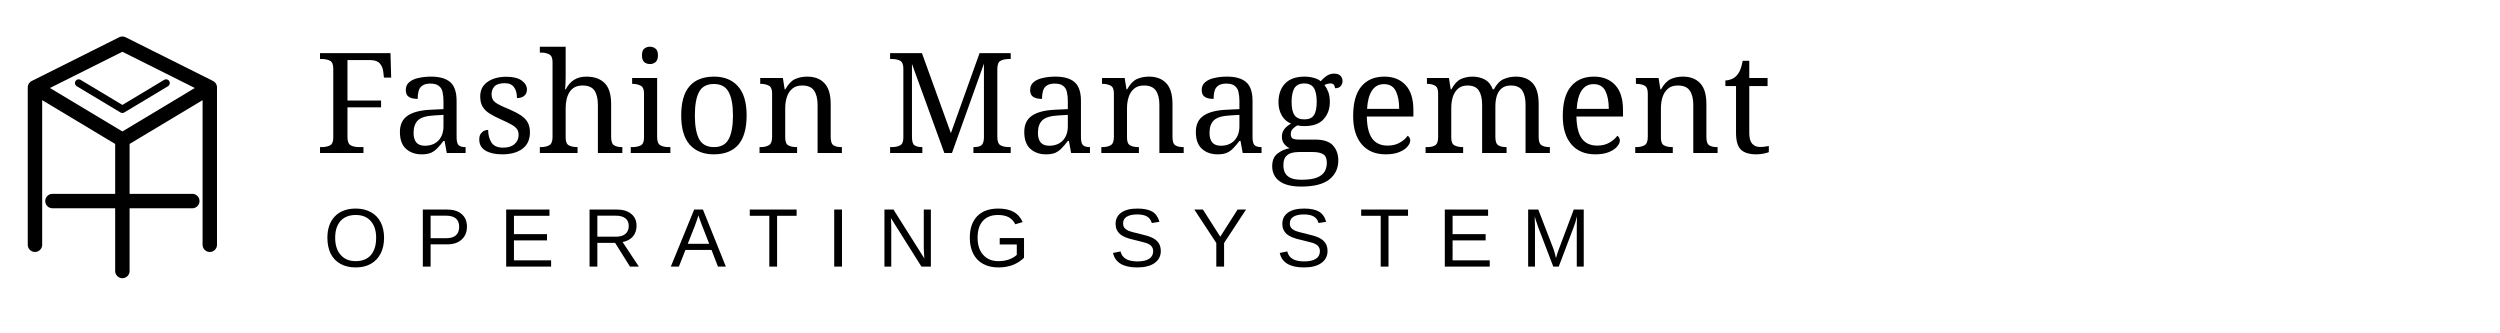
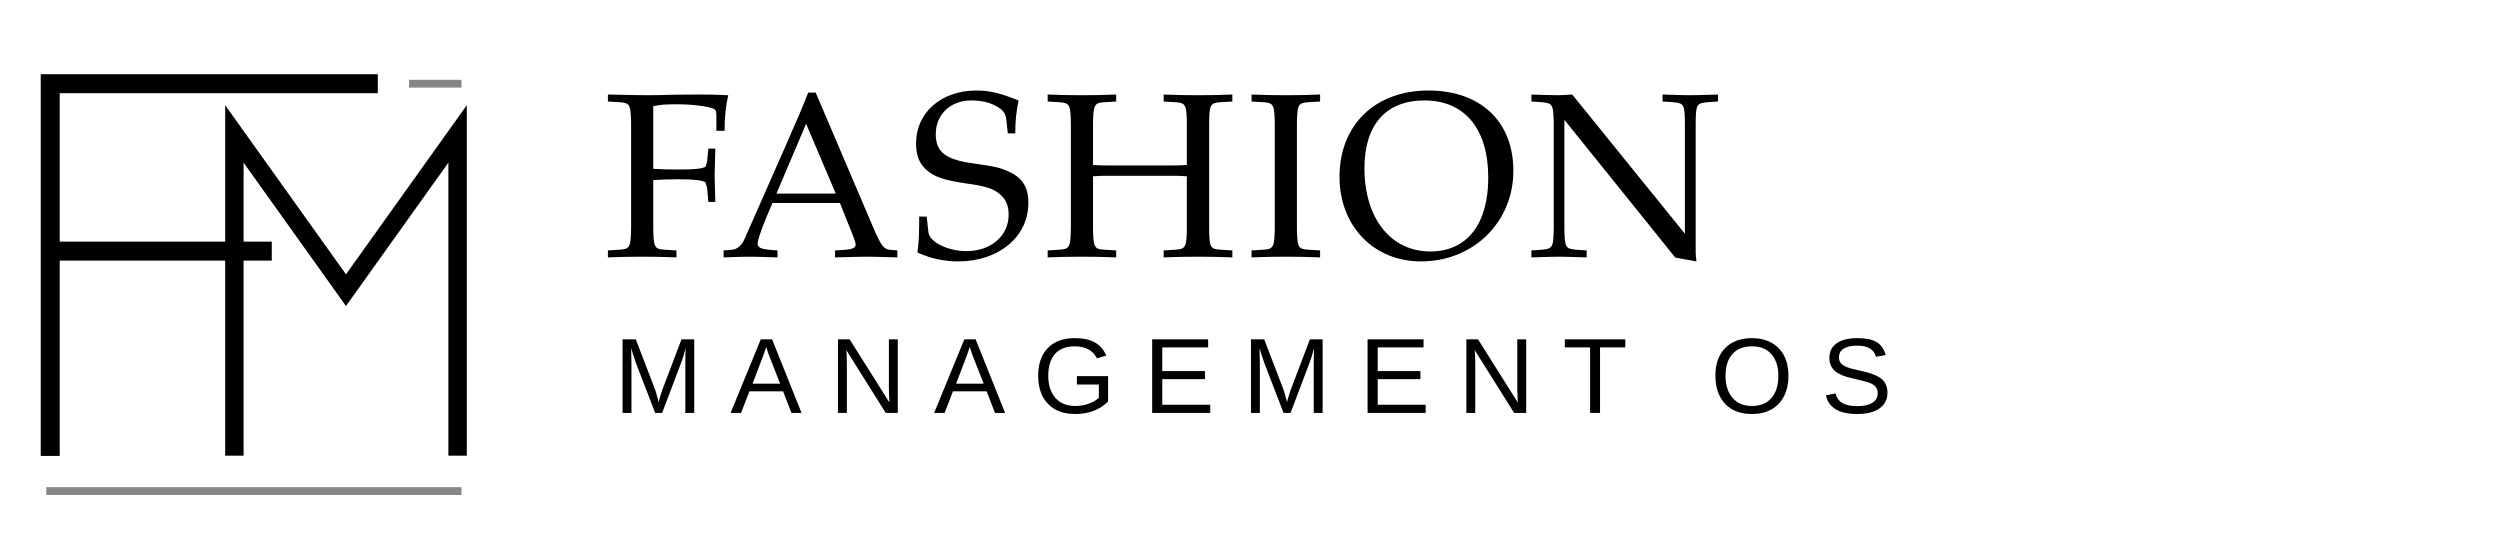
- <svg xmlns="http://www.w3.org/2000/svg" viewBox="0 0 286 38" role="img" aria-label="Fashion Management OS">
-   <g fill="none" stroke="currentColor" stroke-linecap="round" stroke-linejoin="round">
-     <path d="M4 28V10l10-5 10 5v18M4 10l10 6 10-6M14 16v15M6 23h16" stroke-width="1.65" />
-     <path d="M9 9.5l5 3 5-3" stroke-width=".85" />
+ <svg xmlns="http://www.w3.org/2000/svg" viewBox="0 0 224 48" role="img" aria-label="Fashion Management OS" data-brand="fashionmgmt">
+   <g fill="none" stroke="currentColor" stroke-linecap="square" stroke-linejoin="miter">
+     <path d="M4.5 40V7.5h28.5M4.5 22.5h19" stroke-width="1.7" />
+     <path d="M21 40V12l10 14 10-14v28" stroke-width="1.65" />
+     <path d="M4.5 44h36.5M37 7.5h4" stroke-width=".7" opacity=".48" />
  </g>
-   <text x="36" y="17.5" font-family="Iowan Old Style, Georgia, serif" font-size="16" letter-spacing=".15" fill="currentColor">Fashion Management</text>
-   <text x="37" y="30.5" font-family="-apple-system, Arial, sans-serif" font-size="9.5" font-weight="500" letter-spacing="3.2" fill="currentColor">OPERATING SYSTEM</text>
+   <text x="54" y="23" font-family="Iowan Old Style, Palatino Linotype, Georgia, serif" font-size="21" letter-spacing=".8" fill="currentColor">FASHION</text>
+   <text x="55" y="37" font-family="-apple-system, Arial, sans-serif" font-size="9.6" font-weight="500" letter-spacing="2.45" fill="currentColor">MANAGEMENT OS</text>
</svg>
